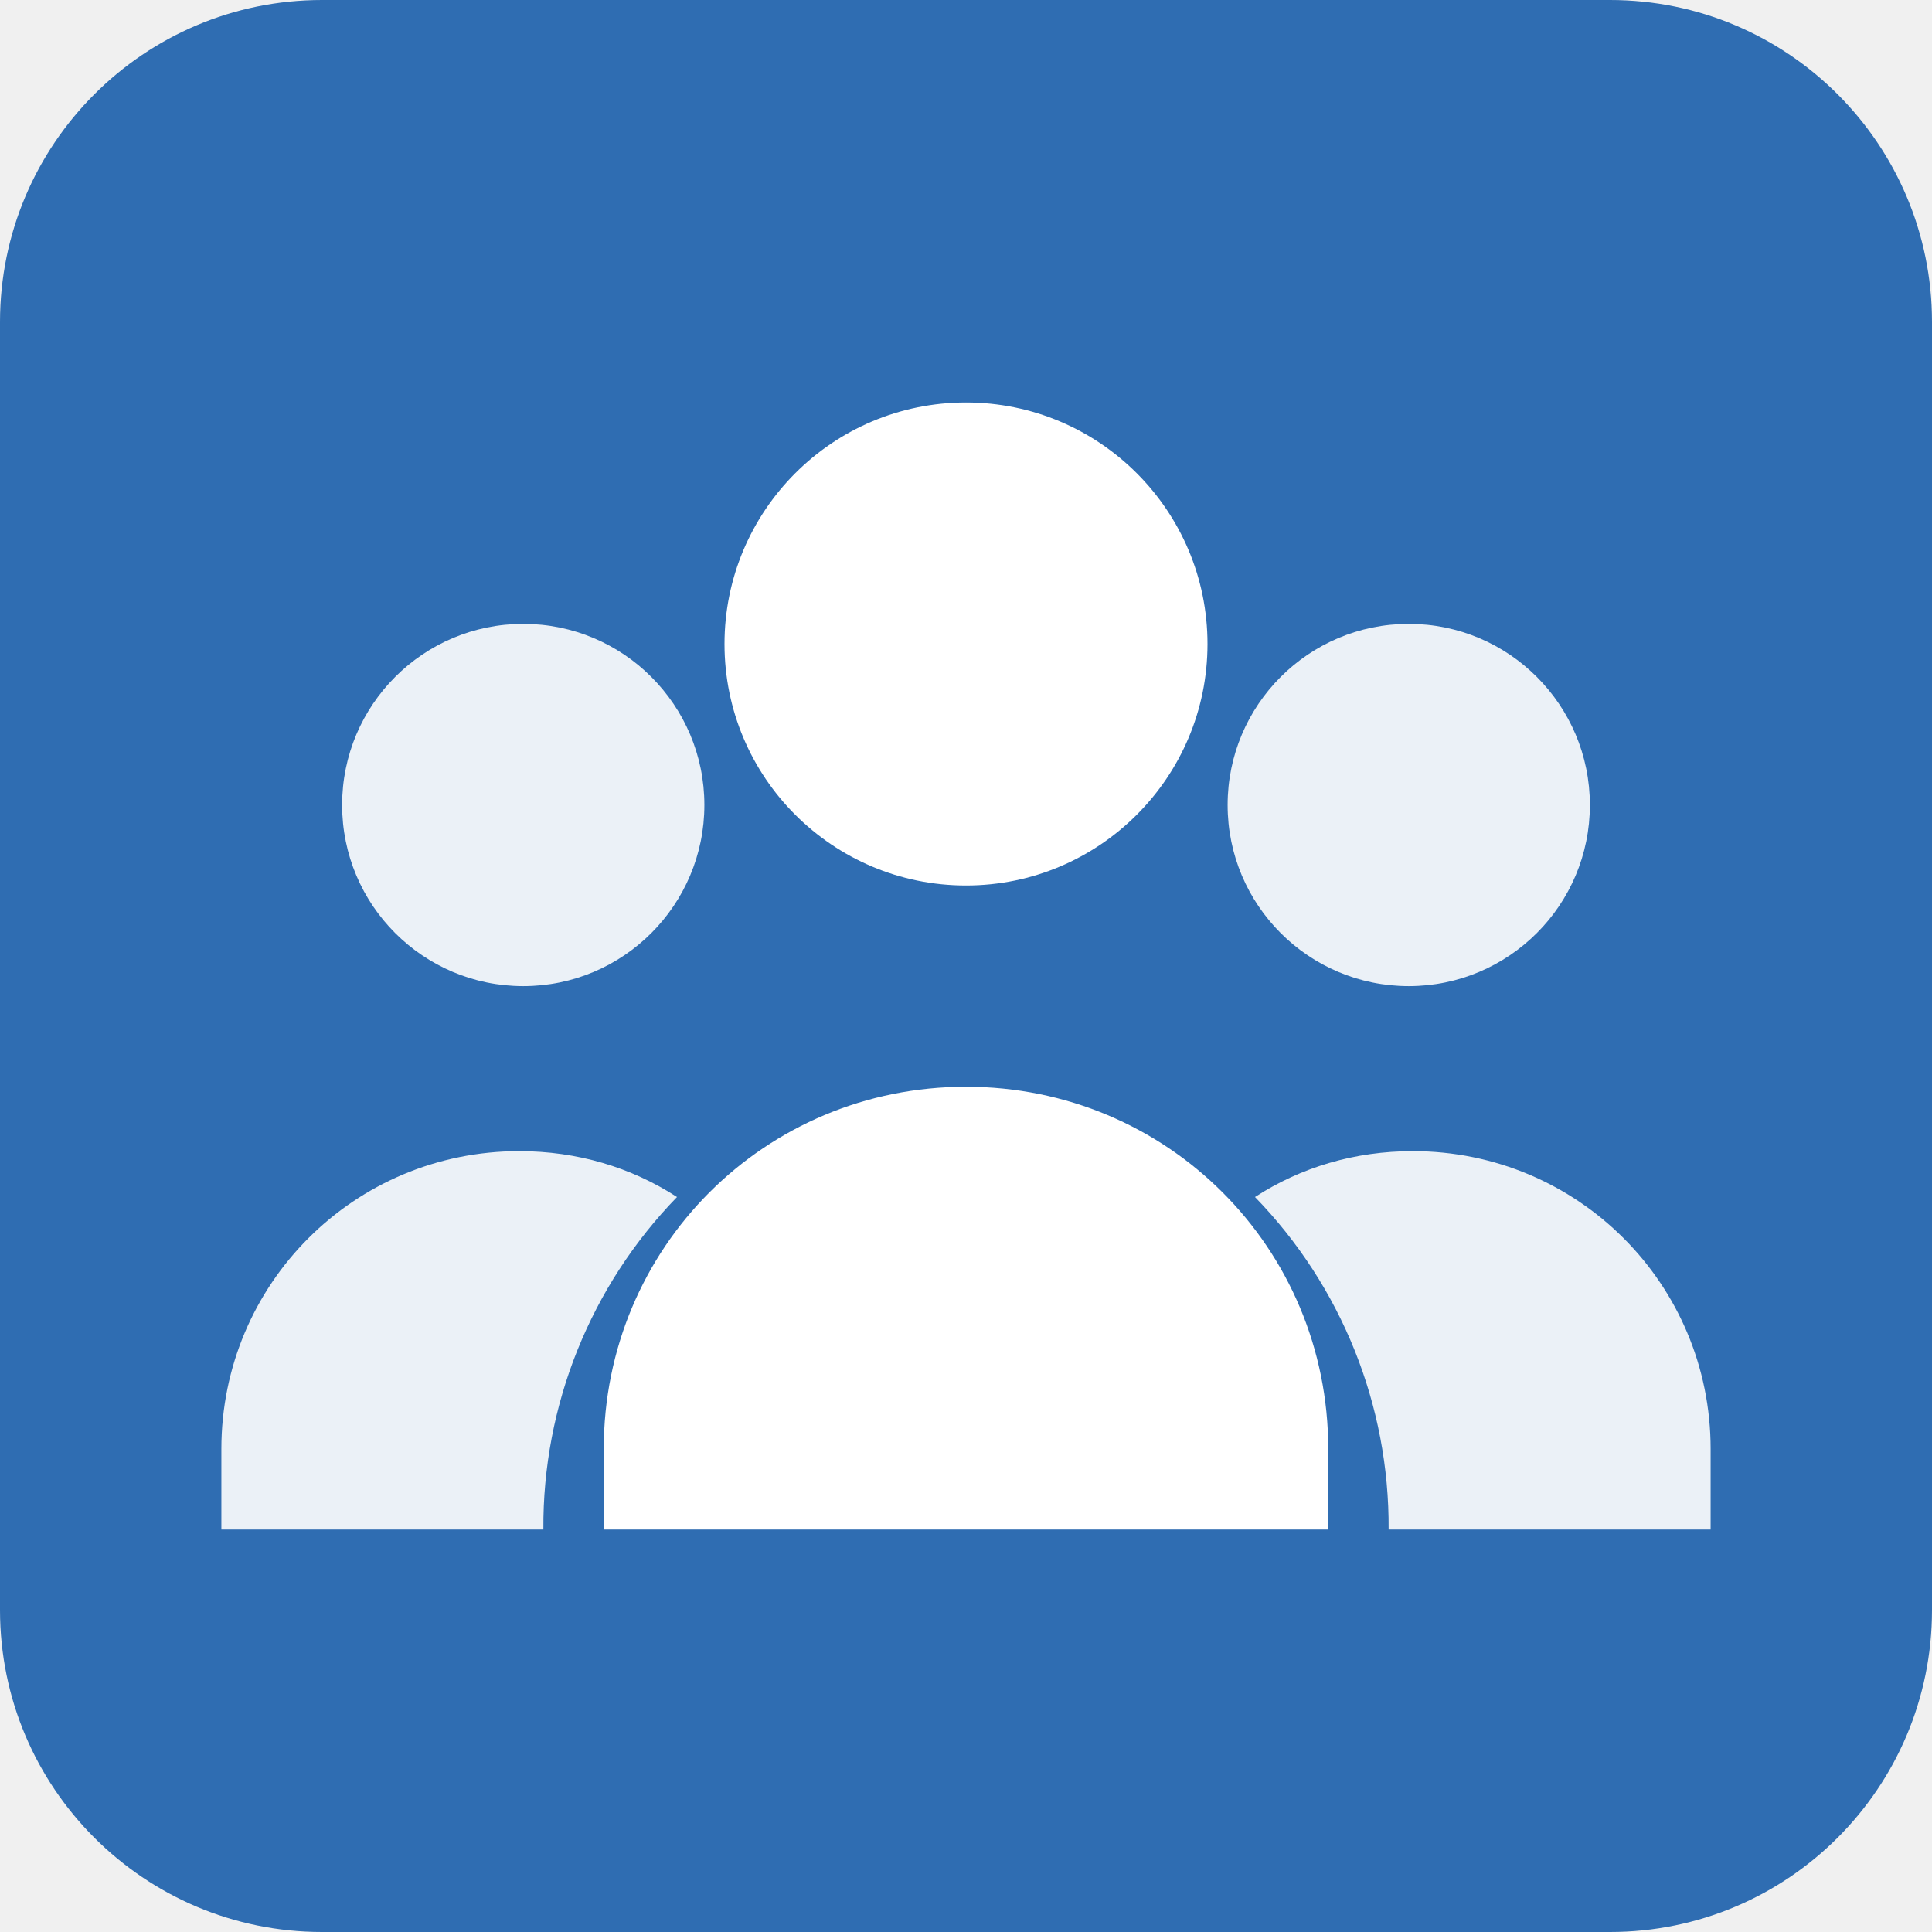
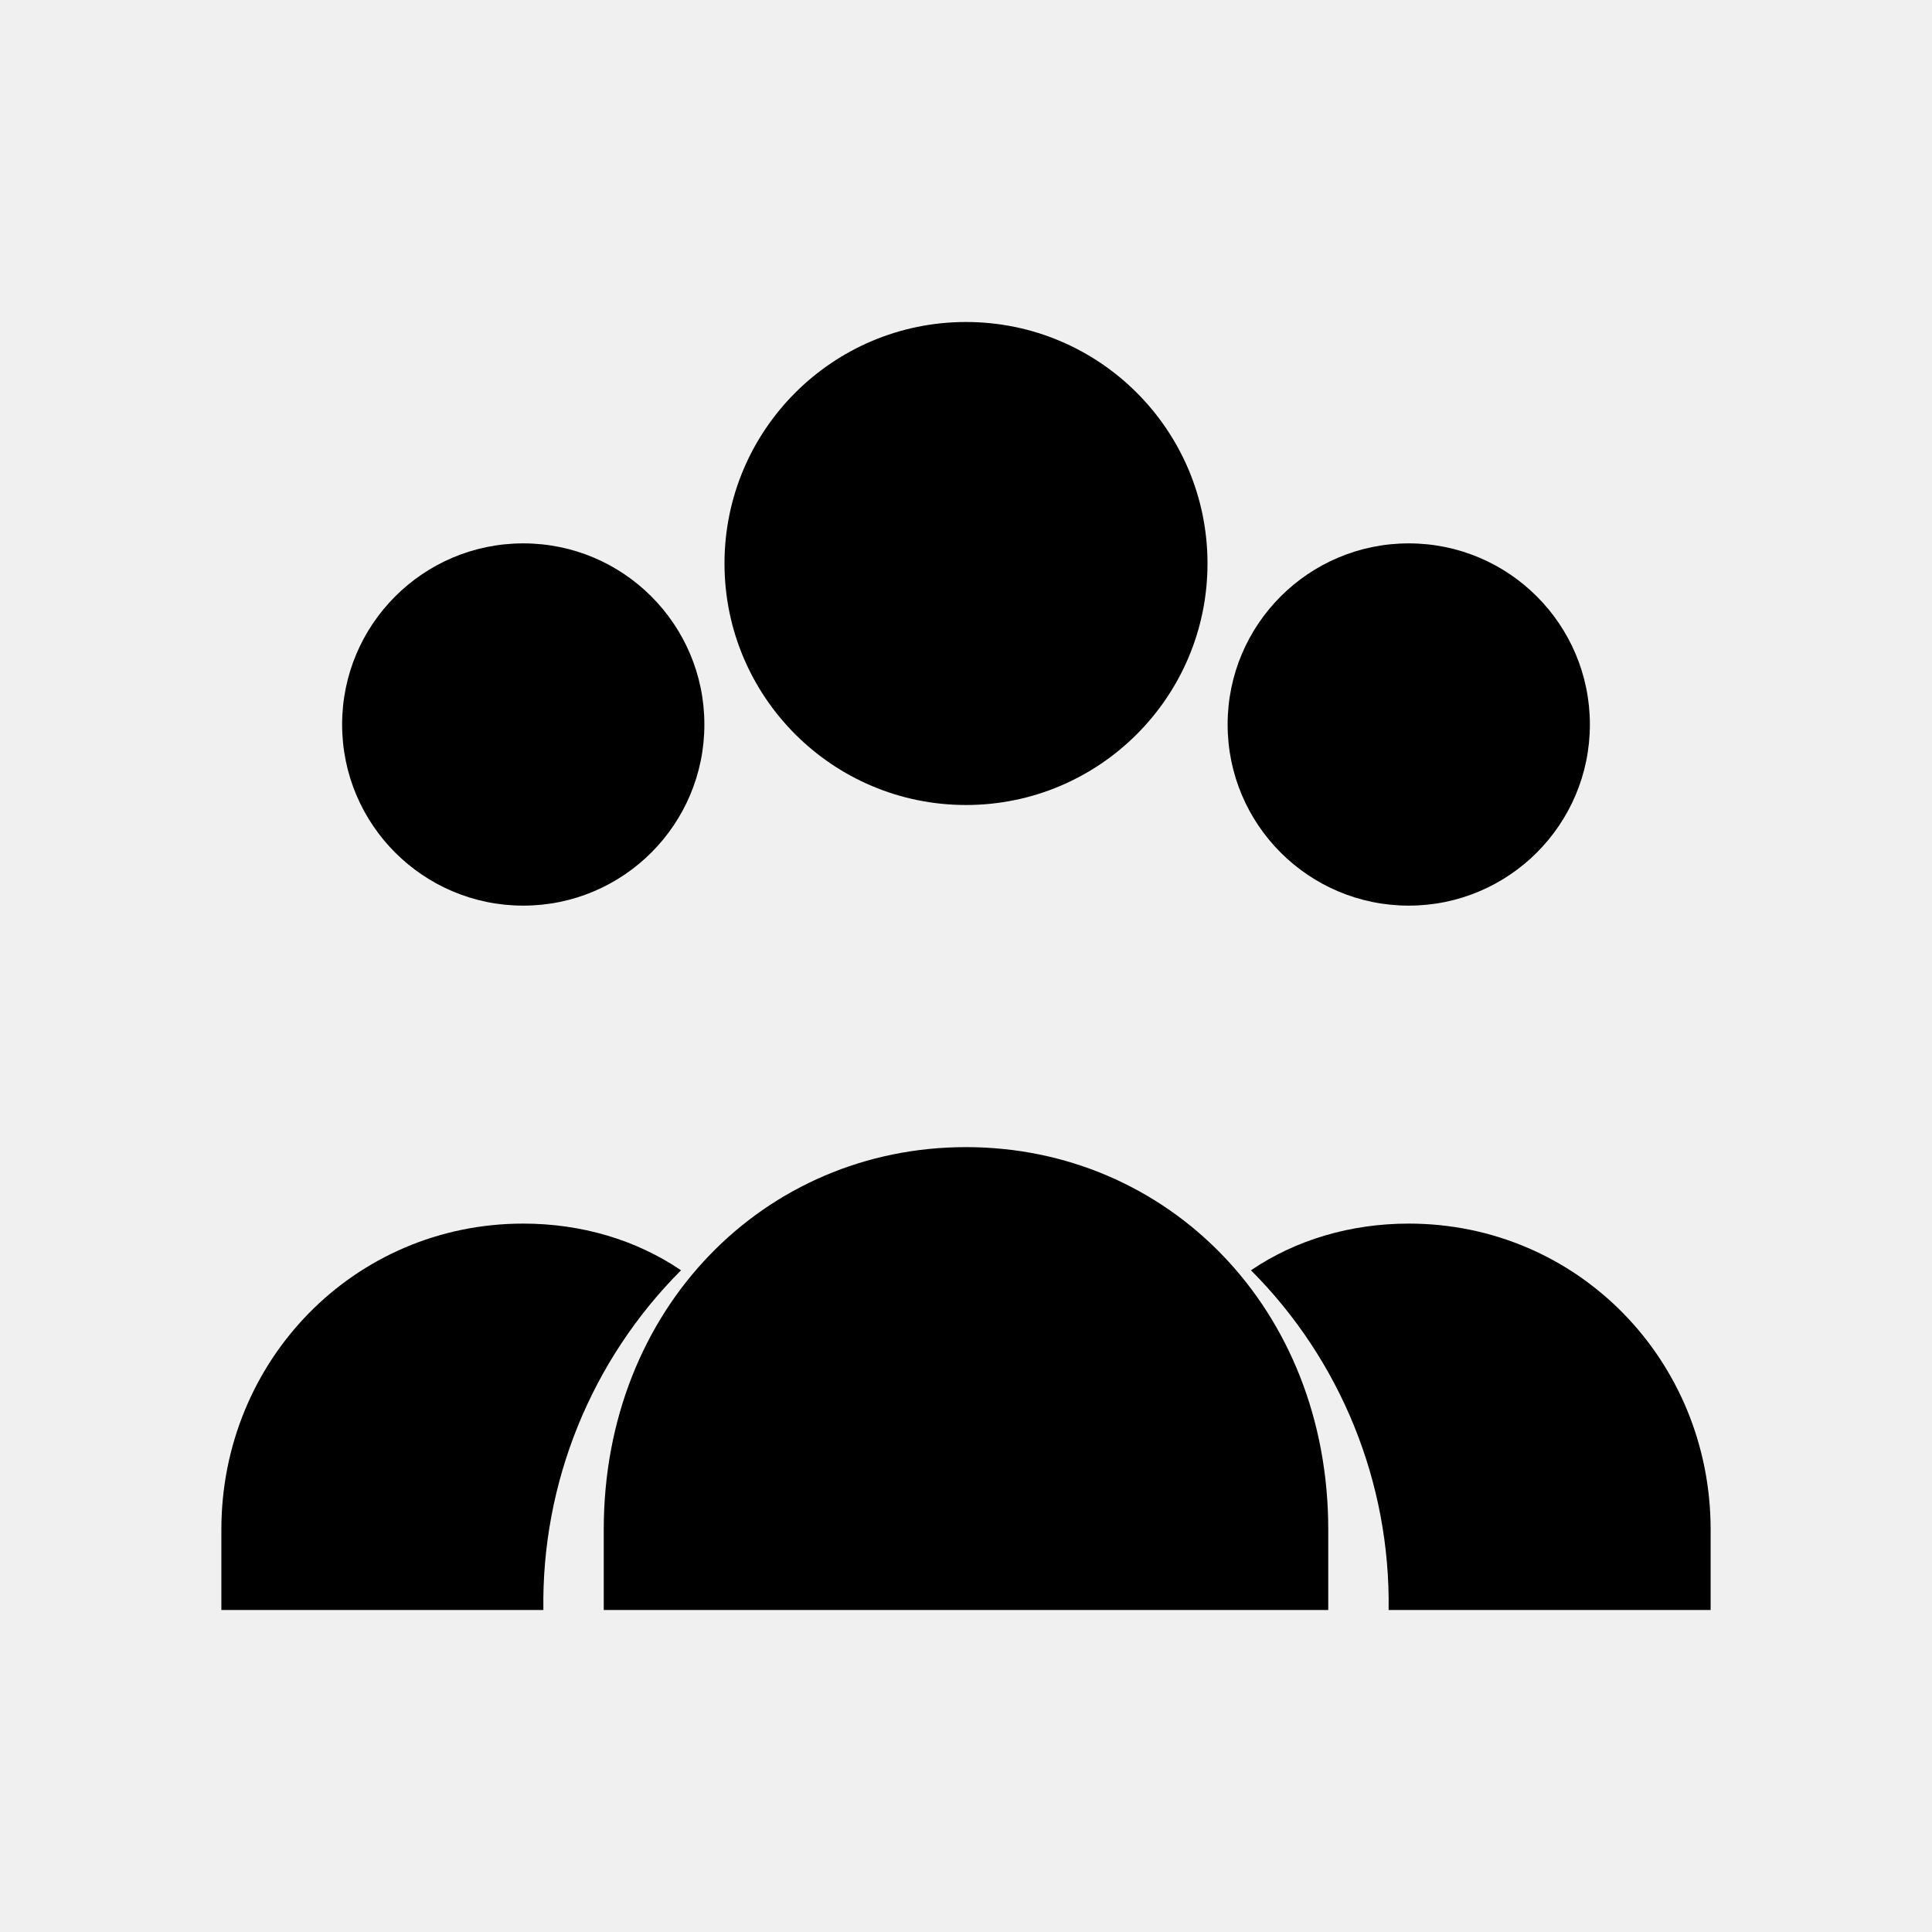
<svg xmlns="http://www.w3.org/2000/svg" viewBox="0 0 24 24" role="img" aria-hidden="true">
-   <rect width="24" height="24" rx="4" fill="#2F6DB2" />
-   <circle cx="12" cy="8" r="3" fill="#fff" />
-   <circle cx="6.5" cy="10" r="2.25" fill="#fff" opacity=".9" />
-   <circle cx="17.5" cy="10" r="2.25" fill="#fff" opacity=".9" />
-   <path d="M7.5 18c0-2.5 2-4.5 4.5-4.5s4.5 2 4.5 4.5v1H7.5z" fill="#fff" />
-   <path d="M2.75 18c0-2.05 1.65-3.7 3.7-3.7.72 0 1.39.2 1.96.57A5.87 5.87 0 0 0 6.75 19H2.75zM21.25 18c0-2.05-1.65-3.7-3.7-3.7-.72 0-1.39.2-1.96.57A5.87 5.87 0 0 1 17.25 19h4z" fill="#fff" opacity=".9" />
+   <g fill="#000">
+     <circle cx="12" cy="7" r="3" />
+     <circle cx="6.5" cy="9" r="2.25" />
+     <circle cx="17.5" cy="9" r="2.25" />
+     <path d="M7.5 19c0-2.75 2-4.75 4.5-4.75s4.5 2 4.5 4.75v1H7.5z" />
+     <path d="M2.75 19c0-2.1 1.65-3.8 3.75-3.8.72 0 1.4.2 1.96.58A5.85 5.85 0 0 0 6.75 20H2.75zM21.25 19c0-2.1-1.65-3.8-3.75-3.8-.72 0-1.4.2-1.96.58A5.85 5.85 0 0 1 17.25 20h4z" />
+   </g>
</svg>
